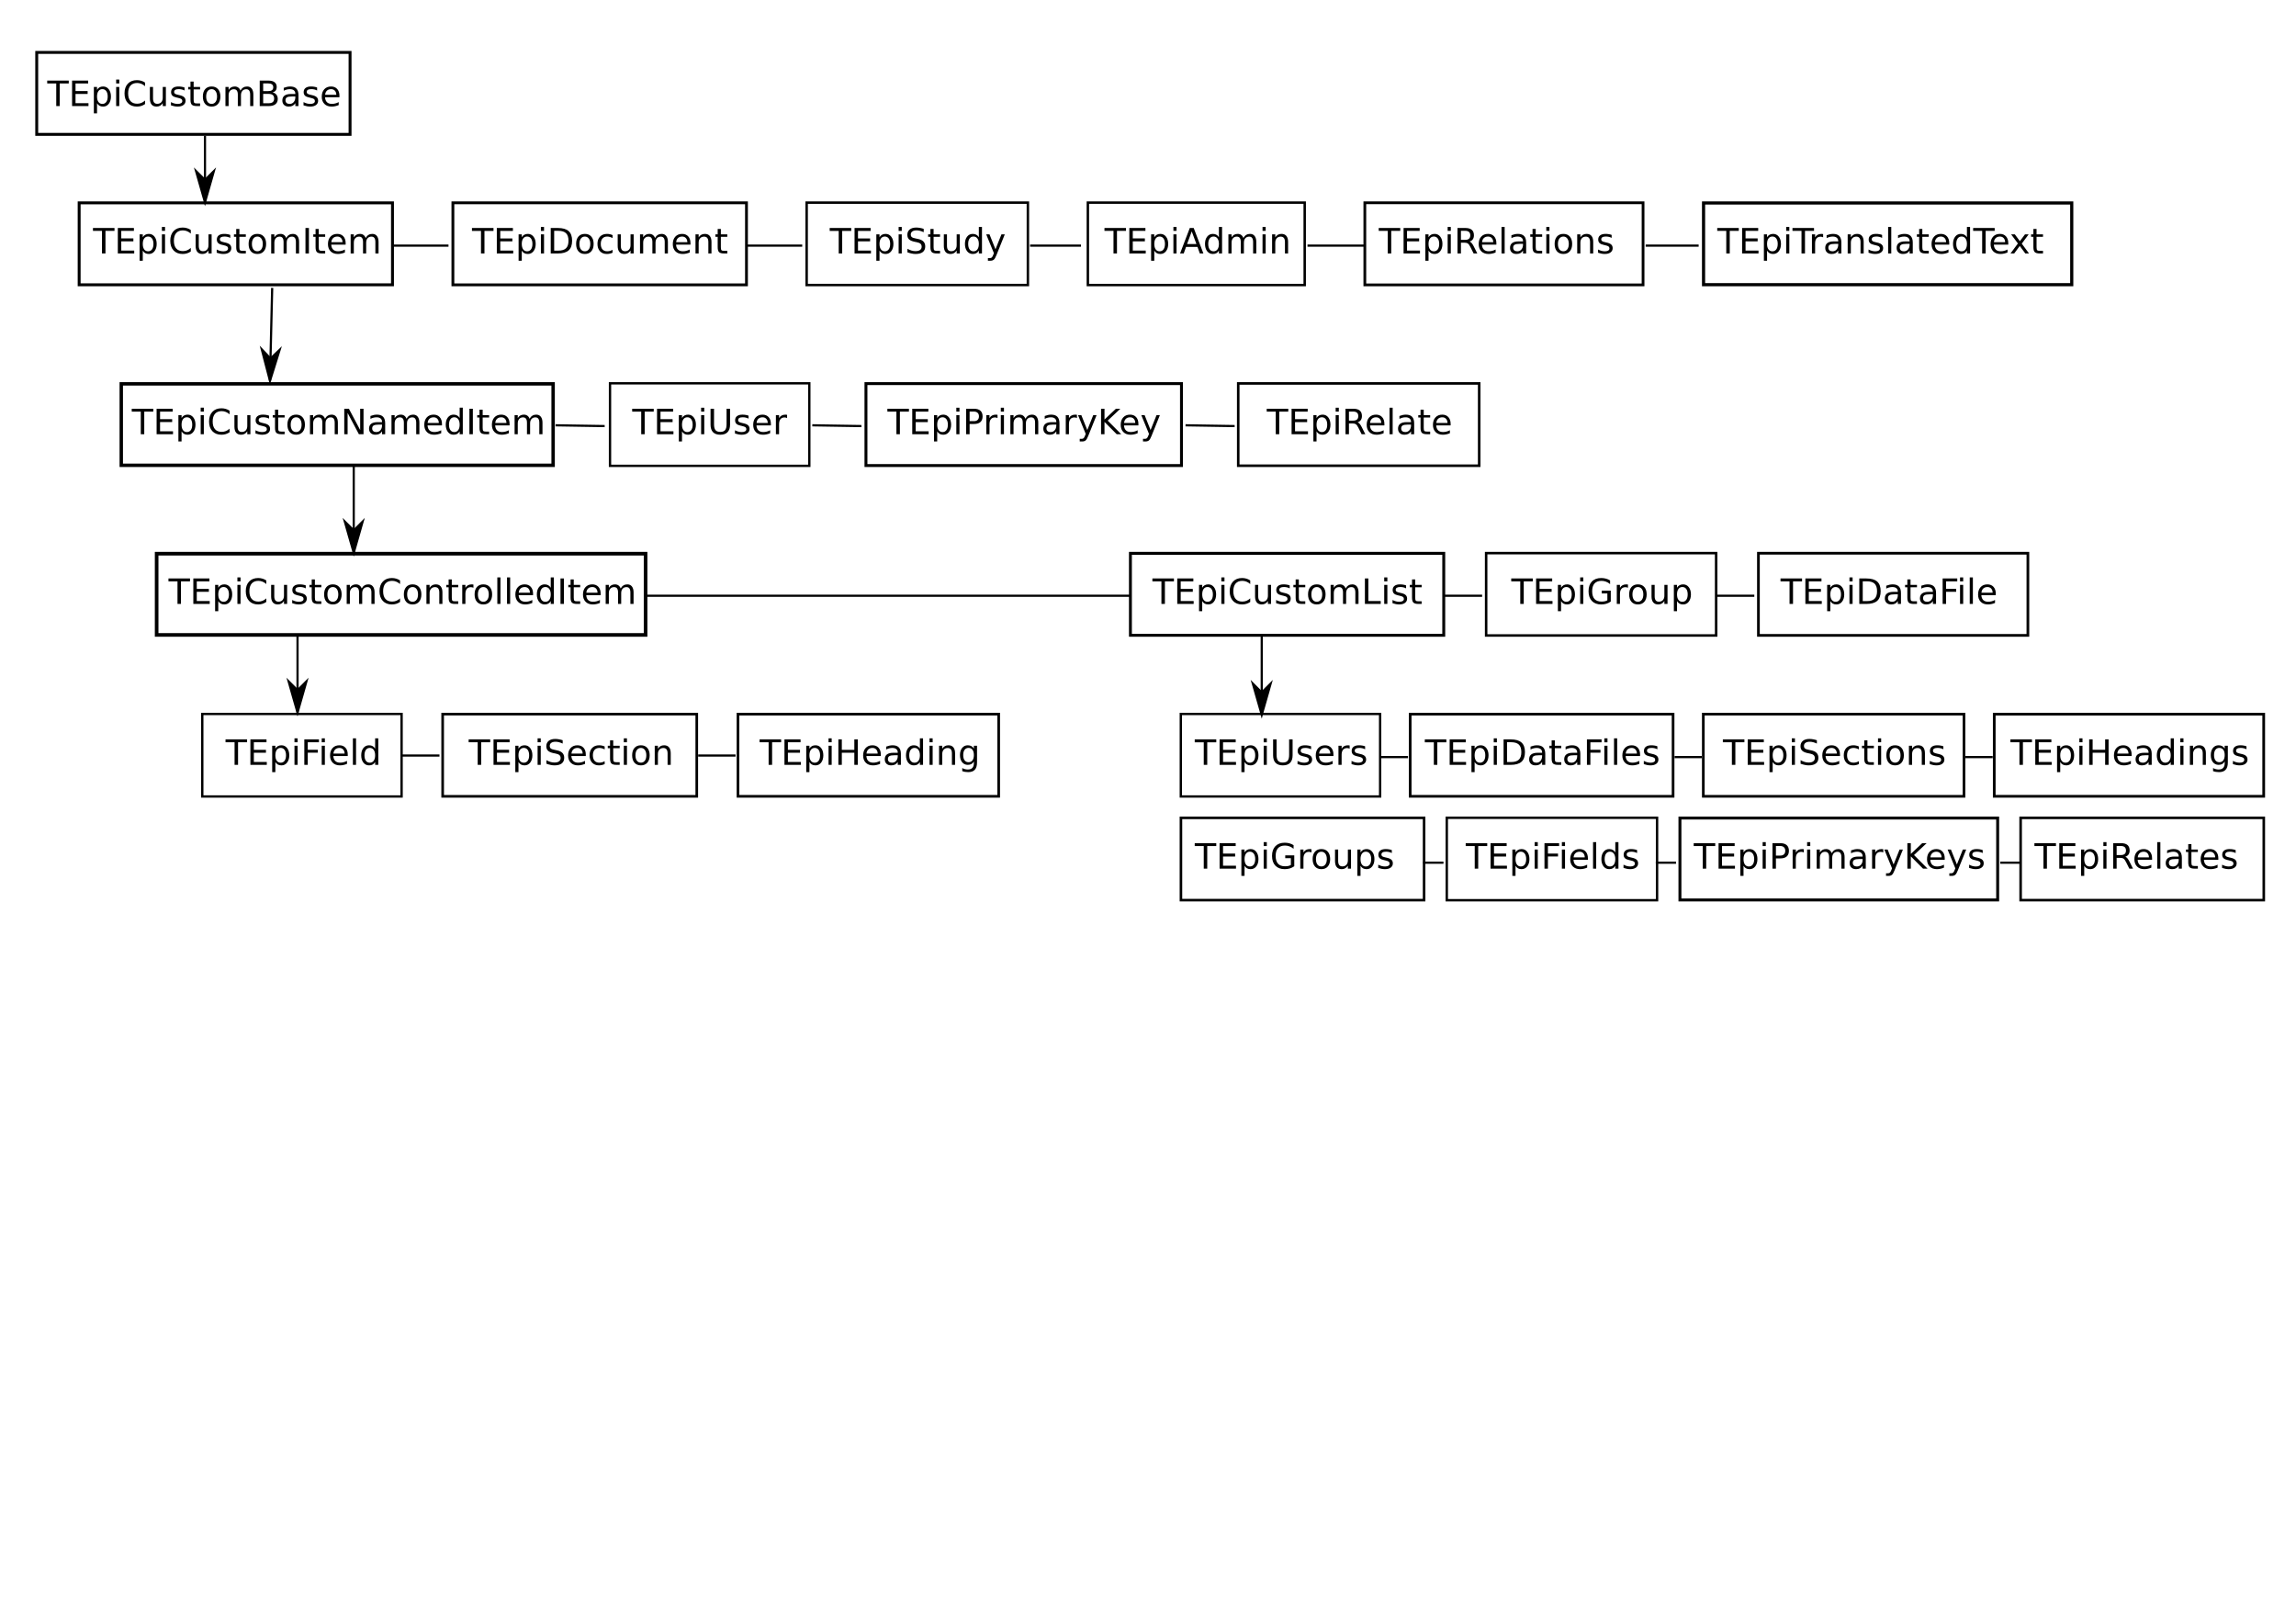
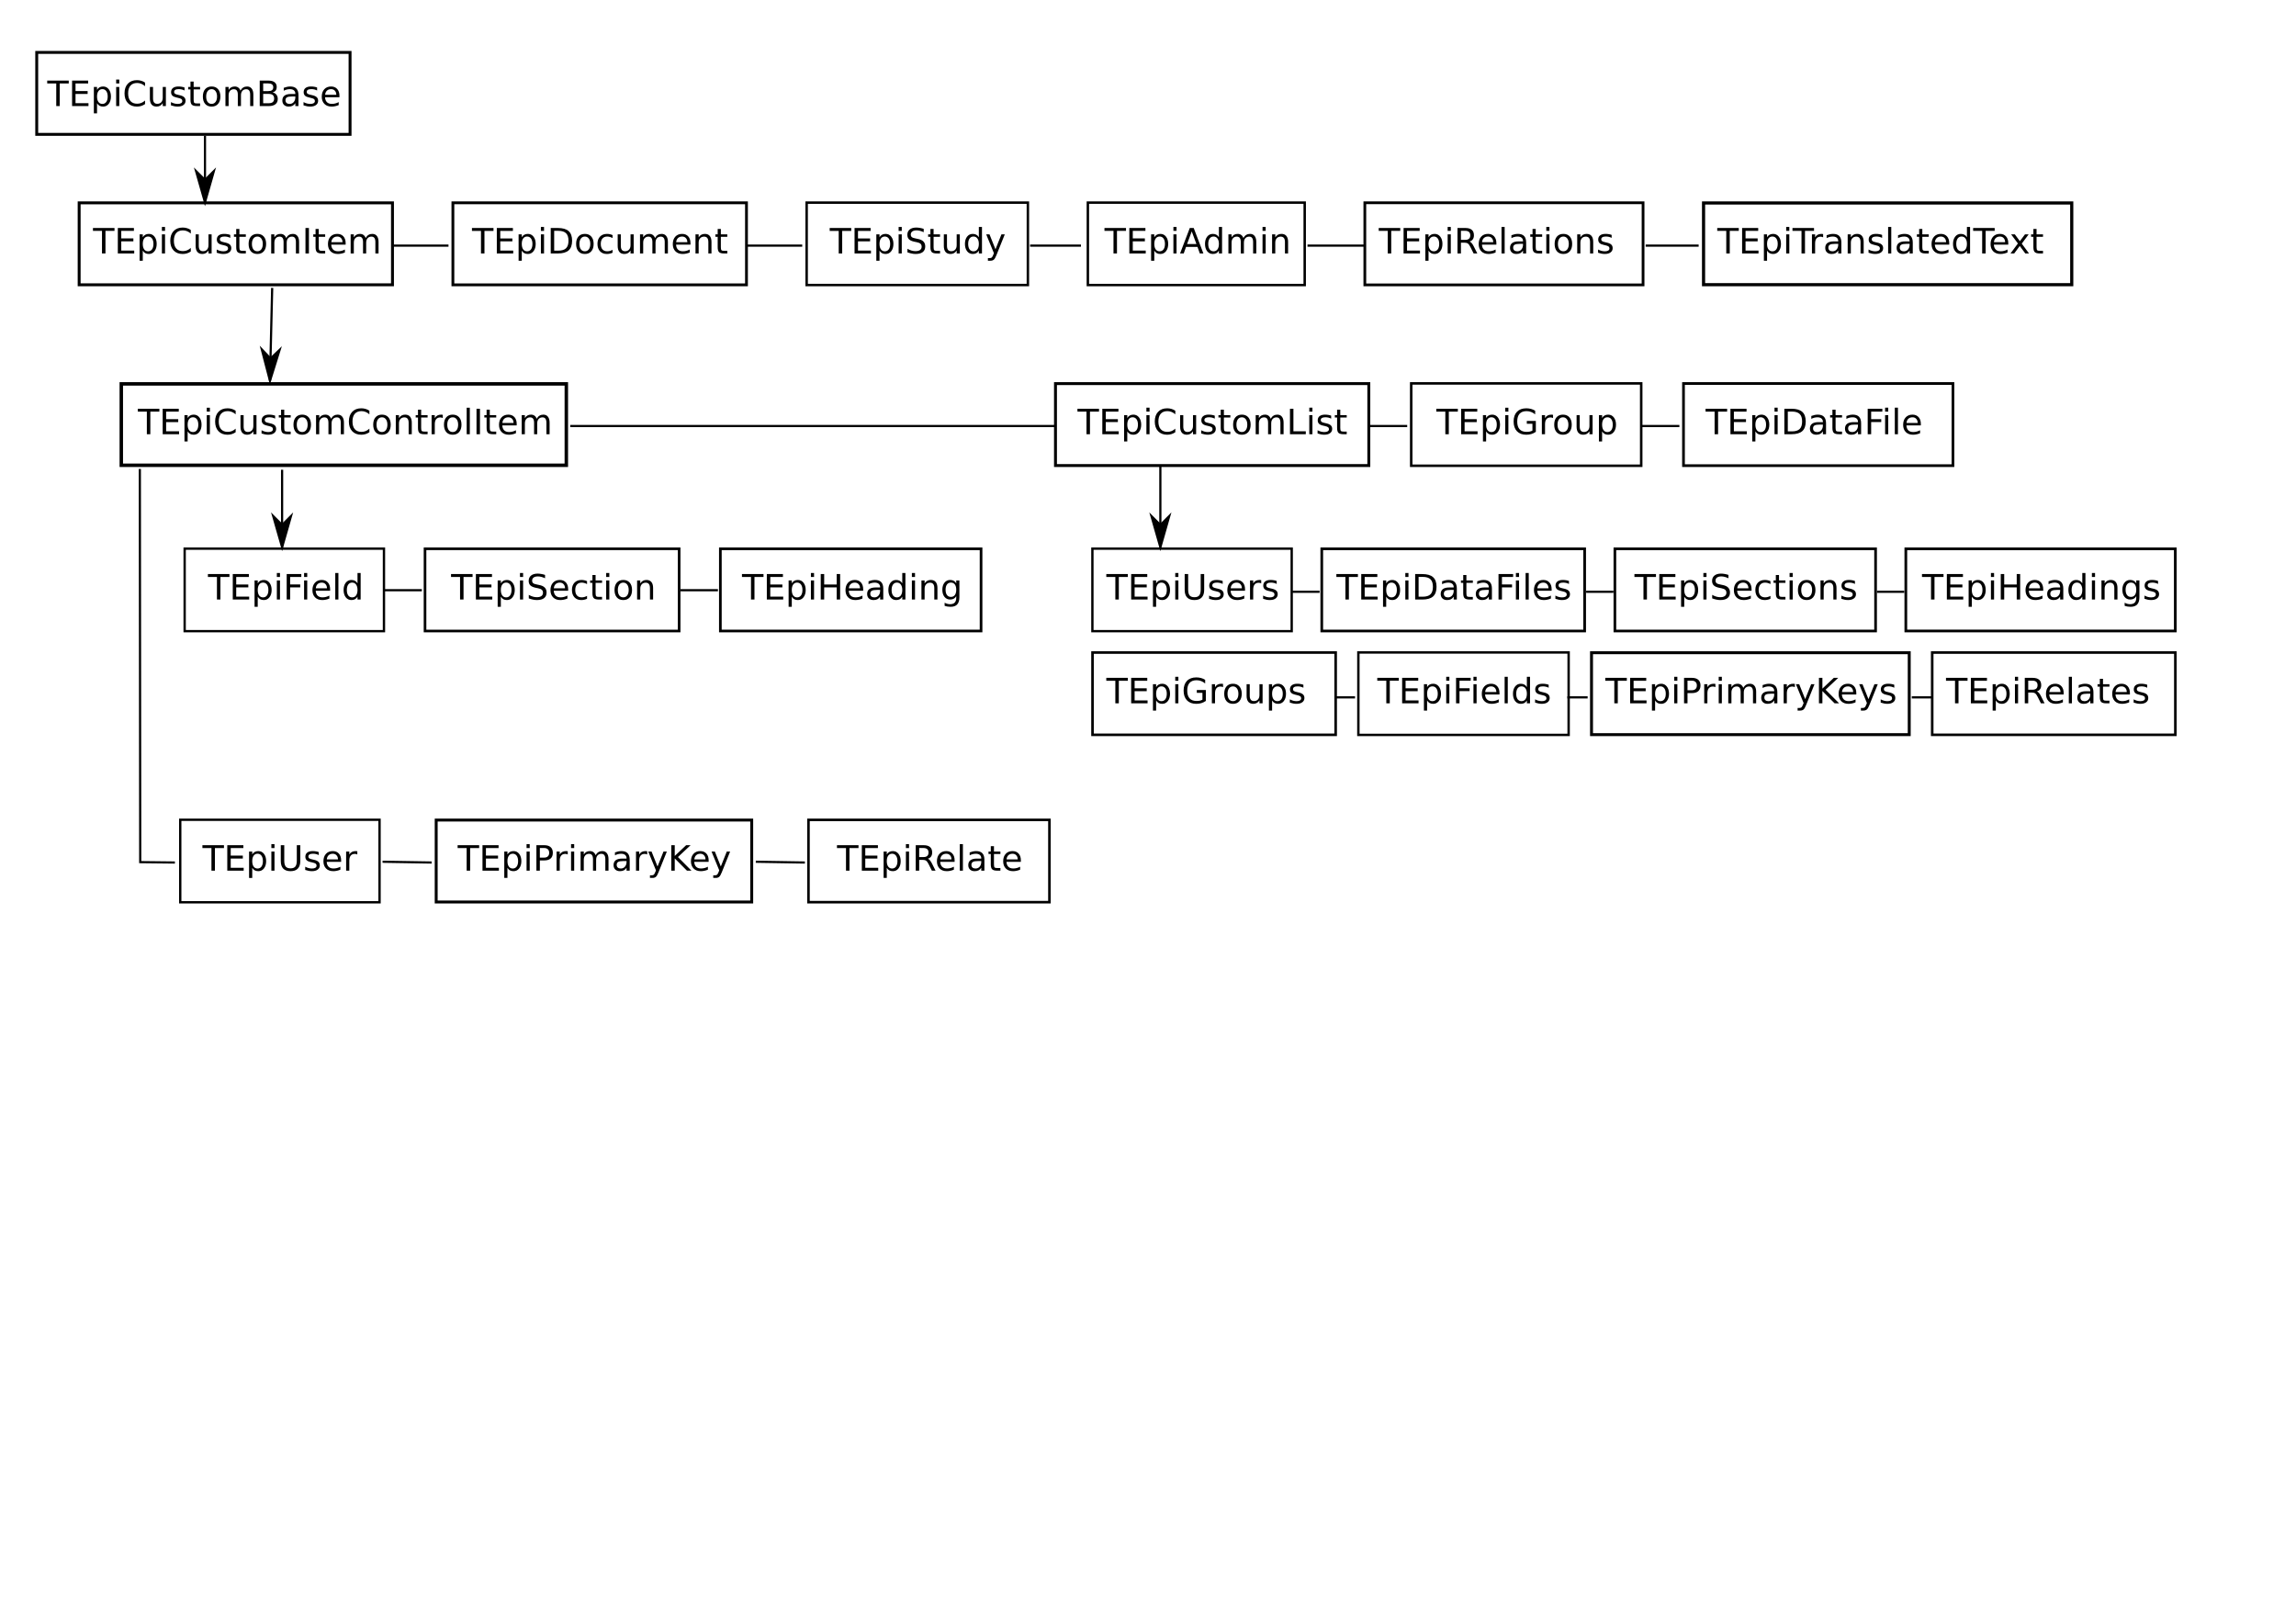
<svg xmlns="http://www.w3.org/2000/svg" width="1052.362" height="744.094" id="svg2" version="1.1">
  <defs id="defs4">
    <marker orient="auto" refY="0.0" refX="0.0" id="Arrow1Lend" style="overflow:visible;">
      <path id="path4521" d="M 0.0,0.0 L 5.0,-5.0 L -12.5,0.0 L 5.0,5.0 L 0.0,0.0 z " style="fill-rule:evenodd;stroke:#000000;stroke-width:1.0pt;marker-start:none;" transform="scale(0.8) rotate(180) translate(12.5,0)" />
    </marker>
  </defs>
  <g id="layer1" transform="translate(0,-308.2677)">
    <g id="g3704" transform="translate(-26.26397,-22.22336)">
      <rect y="354.512" x="43.097" height="37.549" width="143.615" id="rect2826" style="fill:none;stroke:#000000;stroke-width:1.331px;stroke-linecap:butt;stroke-linejoin:miter;stroke-opacity:1" />
      <text id="text3600" y="379.096" x="47.948" style="font-size:16px;font-style:normal;font-weight:normal;fill:#000000;fill-opacity:1;stroke:none;font-family:Bitstream Vera Sans" xml:space="preserve">
        <tspan id="tspan3604" y="379.096" x="47.948">TEpiCustomBase</tspan>
      </text>
    </g>
    <path style="fill:none;stroke:#000000;stroke-width:1px;stroke-linecap:butt;stroke-linejoin:miter;stroke-opacity:1;marker-end:url(#Arrow1Lend)" d="m 93.944,62.242 0,30.305" id="path4513" transform="translate(0,308.2677)" />
    <path style="fill:none;stroke:#000000;stroke-width:1px;stroke-linecap:butt;stroke-linejoin:miter;stroke-opacity:1;marker-end:url(#Arrow1Lend)" d="m 124.754,131.942 -1.01,42.426" id="path4963" transform="translate(0,308.2677)" />
-     <path style="fill:none;stroke:#000000;stroke-width:1px;stroke-linecap:butt;stroke-linejoin:miter;stroke-opacity:1;marker-end:url(#Arrow1Lend)" d="m 162.129,213.764 0,39.396" id="path5149" transform="translate(0,308.2677)" />
-     <path style="fill:none;stroke:#000000;stroke-width:1px;stroke-linecap:butt;stroke-linejoin:miter;stroke-opacity:1;marker-end:url(#Arrow1Lend)" d="m 136.371,291.041 0,35.355" id="path5519" transform="translate(0,308.2677)" />
-     <path style="fill:none;stroke:#000000;stroke-width:1px;stroke-linecap:butt;stroke-linejoin:miter;stroke-opacity:1;marker-end:url(#Arrow1Lend)" d="m 578.312,290.536 c 0,1.515 0,36.871 0,36.871" id="path5705" transform="translate(0,308.2677)" />
+     <path style="fill:none;stroke:#000000;stroke-width:1px;stroke-linecap:butt;stroke-linejoin:miter;stroke-opacity:1;marker-end:url(#Arrow1Lend)" d="m 129.3,523.547 0,35.355" id="path5519" />
+     <path style="fill:none;stroke:#000000;stroke-width:1px;stroke-linecap:butt;stroke-linejoin:miter;stroke-opacity:1;marker-end:url(#Arrow1Lend)" d="m 531.845,522.032 c 0,1.515 0,36.871 0,36.871" id="path5705" />
    <g id="g5901">
      <g transform="translate(-64.64976,-33.33503)" id="g4119">
        <g id="g3696" transform="translate(-88.89342,-2.02028)">
          <rect y="436.587" x="189.822" height="37.549" width="143.615" id="rect2826-9" style="fill:none;stroke:#000000;stroke-width:1.331px;stroke-linecap:butt;stroke-linejoin:miter;stroke-opacity:1" />
          <text id="text3600-0" y="459.776" x="196.196" style="font-size:16px;font-style:normal;font-weight:normal;fill:#000000;fill-opacity:1;stroke:none;font-family:Bitstream Vera Sans" xml:space="preserve">
            <tspan id="tspan3636" y="459.776" x="196.196">TEpiCustomItem</tspan>
          </text>
        </g>
        <g id="g4020" transform="translate(-2.424337,2.2828579e-5)">
          <rect y="434.546" x="274.654" height="37.591" width="134.566" id="rect2826-9-5" style="fill:none;stroke:#000000;stroke-width:1.29px;stroke-linecap:butt;stroke-linejoin:miter;stroke-opacity:1" />
          <text id="text3600-0-7" y="457.756" x="283.437" style="font-size:16px;font-style:normal;font-weight:normal;fill:#000000;fill-opacity:1;stroke:none;font-family:Bitstream Vera Sans" xml:space="preserve">
            <tspan id="tspan3947" y="457.756" x="283.437">TEpiDocument</tspan>
          </text>
        </g>
        <g id="g4015" transform="translate(-3.838575,0)">
          <rect y="434.462" x="438.215" height="37.759" width="101.398" id="rect2826-9-3" style="fill:none;stroke:#000000;stroke-width:1.122px;stroke-linecap:butt;stroke-linejoin:miter;stroke-opacity:1" />
          <text id="text3600-0-76" y="457.756" x="448.816" style="font-size:16px;font-style:normal;font-weight:normal;fill:#000000;fill-opacity:1;stroke:none;font-family:Bitstream Vera Sans" xml:space="preserve">
            <tspan id="tspan3636-1" y="457.756" x="448.816">TEpiStudy</tspan>
          </text>
        </g>
        <g id="g4010" transform="translate(-32.52691,1.010181)">
          <rect y="433.447" x="595.793" height="37.77" width="99.389" id="rect2826-9-4" style="fill:none;stroke:#000000;stroke-width:1.111px;stroke-linecap:butt;stroke-linejoin:miter;stroke-opacity:1" />
          <text id="text3600-0-8" y="456.746" x="603.448" style="font-size:16px;font-style:normal;font-weight:normal;fill:#000000;fill-opacity:1;stroke:none;font-family:Bitstream Vera Sans" xml:space="preserve">
            <tspan id="tspan3636-0" y="456.746" x="603.448">TEpiAdmin</tspan>
          </text>
        </g>
        <g id="g4005" transform="translate(-68.28624,2.020326)">
          <rect y="432.509" x="758.5" height="37.625" width="127.528" id="rect2826-9-2" style="fill:none;stroke:#000000;stroke-width:1.256px;stroke-linecap:butt;stroke-linejoin:miter;stroke-opacity:1" />
          <text id="text3600-0-6" y="455.735" x="764.912" style="font-size:16px;font-style:normal;font-weight:normal;fill:#000000;fill-opacity:1;stroke:none;font-family:Bitstream Vera Sans" xml:space="preserve">
            <tspan id="tspan3636-3" y="455.735" x="764.912">TEpiRelations</tspan>
          </text>
        </g>
        <g id="g4113" transform="translate(0,1.010175)">
          <rect y="433.612" x="845.466" height="37.44" width="168.759" id="rect2826-9-2-1" style="fill:none;stroke:#000000;stroke-width:1.441px;stroke-linecap:butt;stroke-linejoin:miter;stroke-opacity:1" />
          <g id="g4109">
            <text xml:space="preserve" style="font-size:16px;font-style:normal;font-weight:normal;fill:#000000;fill-opacity:1;stroke:none;font-family:Bitstream Vera Sans" x="851.785" y="456.746" id="text3600-0-6-9">
              <tspan x="851.785" y="456.746" id="tspan4105">TEpiTranslatedText</tspan>
            </text>
          </g>
        </g>
      </g>
      <path id="path5891" d="m 180.312,420.827 25.254,0" style="fill:none;stroke:#000000;stroke-width:1px;stroke-linecap:butt;stroke-linejoin:miter;stroke-opacity:1" />
      <path id="path5893" d="m 342.442,420.827 25.254,0" style="fill:none;stroke:#000000;stroke-width:1px;stroke-linecap:butt;stroke-linejoin:miter;stroke-opacity:1" />
      <path id="path5895" d="m 472.143,420.827 23.311,0" style="fill:none;stroke:#000000;stroke-width:1px;stroke-linecap:butt;stroke-linejoin:miter;stroke-opacity:1" />
      <path id="path5897" d="m 599.286,420.827 26.429,0" style="fill:none;stroke:#000000;stroke-width:1px;stroke-linecap:butt;stroke-linejoin:miter;stroke-opacity:1" />
      <path id="path5899" d="m 754.286,420.827 24.286,0" style="fill:none;stroke:#000000;stroke-width:1px;stroke-linecap:butt;stroke-linejoin:miter;stroke-opacity:1" />
    </g>
-     <g id="g5967">
-       <g id="g4289">
-         <g id="g3709" transform="translate(-356.5838,-54.54823)">
-           <rect y="538.726" x="412.169" height="37.322" width="197.937" id="rect2826-2" style="fill:none;stroke:#000000;stroke-width:1.558px;stroke-linecap:butt;stroke-linejoin:miter;stroke-opacity:1" />
-           <text id="text3600-6" y="561.802" x="417.016" style="font-size:16px;font-style:normal;font-weight:normal;fill:#000000;fill-opacity:1;stroke:none;font-family:Bitstream Vera Sans" xml:space="preserve">
-             <tspan id="tspan3653" y="561.802" x="417.016">TEpiCustomNamedItem</tspan>
-           </text>
-         </g>
-         <g id="g3887" transform="translate(-484.8732,-439.4164)">
-           <rect y="923.348" x="764.466" height="37.815" width="91.353" id="rect2826-99-4-7" style="fill:none;stroke:#000000;stroke-width:1.066px;stroke-linecap:butt;stroke-linejoin:miter;stroke-opacity:1" />
-           <text id="text3600-5-6-27" y="946.67" x="774.674" style="font-size:16px;font-style:normal;font-weight:normal;fill:#000000;fill-opacity:1;stroke:none;font-family:Bitstream Vera Sans" xml:space="preserve">
-             <tspan y="946.67" x="774.674" id="tspan3875">TEpiUser</tspan>
-           </text>
-         </g>
-         <g id="g4279" transform="translate(-1.010135,1.9199753e-5)">
-           <rect y="484.067" x="397.916" height="37.545" width="144.621" id="rect2826-99-4-7-2" style="fill:none;stroke:#000000;stroke-width:1.336px;stroke-linecap:butt;stroke-linejoin:miter;stroke-opacity:1" />
-           <text id="text3600-5-6-27-4" y="507.253" x="407.785" style="font-size:16px;font-style:normal;font-weight:normal;fill:#000000;fill-opacity:1;stroke:none;font-family:Bitstream Vera Sans" xml:space="preserve">
-             <tspan id="tspan4212" y="507.253" x="407.785">TEpiPrimaryKey</tspan>
-           </text>
-         </g>
-         <g id="g4284" transform="translate(-103.0356,10.10153)">
-           <rect y="473.882" x="670.574" height="37.711" width="110.442" id="rect2826-99-4-7-1" style="fill:none;stroke:#000000;stroke-width:1.17px;stroke-linecap:butt;stroke-linejoin:miter;stroke-opacity:1" />
-           <text id="text3600-5-6-27-46" y="497.152" x="683.681" style="font-size:16px;font-style:normal;font-weight:normal;fill:#000000;fill-opacity:1;stroke:none;font-family:Bitstream Vera Sans" xml:space="preserve">
-             <tspan id="tspan4275" y="497.152" x="683.681">TEpiRelate</tspan>
-           </text>
-         </g>
-       </g>
-       <path id="path5934" d="m 254.643,503.166 22.5,0.357" style="fill:none;stroke:#000000;stroke-width:1px;stroke-linecap:butt;stroke-linejoin:miter;stroke-opacity:1" />
-       <path id="path5934-7" d="m 372.321,503.166 22.5,0.357" style="fill:none;stroke:#000000;stroke-width:1px;stroke-linecap:butt;stroke-linejoin:miter;stroke-opacity:1" />
-       <path id="path5934-0" d="m 543.393,503.166 22.5,0.357" style="fill:none;stroke:#000000;stroke-width:1px;stroke-linecap:butt;stroke-linejoin:miter;stroke-opacity:1" />
-     </g>
-     <g id="g6027">
+     <g id="g6027" transform="translate(-8.08122,-75.76144)">
      <g id="g4146">
        <g id="g3821" transform="translate(-339.4112,-105.0559)">
          <rect y="740.51" x="432.126" height="37.815" width="91.353" id="rect2826-99-4" style="fill:none;stroke:#000000;stroke-width:1.066px;stroke-linecap:butt;stroke-linejoin:miter;stroke-opacity:1" />
          <text id="text3600-5-6" y="763.832" x="442.833" style="font-size:16px;font-style:normal;font-weight:normal;fill:#000000;fill-opacity:1;stroke:none;font-family:Bitstream Vera Sans" xml:space="preserve">
            <tspan id="tspan3758" y="763.832" x="442.833">TEpiField</tspan>
          </text>
        </g>
        <g id="g3816" transform="translate(-343.4518,-205.061)">
          <rect y="840.583" x="546.341" height="37.68" width="116.472" id="rect2826-99-4-9" style="fill:none;stroke:#000000;stroke-width:1.201px;stroke-linecap:butt;stroke-linejoin:miter;stroke-opacity:1" />
          <text id="text3600-5-6-3" y="863.837" x="558.303" style="font-size:16px;font-style:normal;font-weight:normal;fill:#000000;fill-opacity:1;stroke:none;font-family:Bitstream Vera Sans" xml:space="preserve">
            <tspan id="tspan3790" y="863.837" x="558.303">TEpiSection</tspan>
          </text>
        </g>
        <g id="g3811" transform="translate(-312.1372,-150.5128)">
          <rect y="786.043" x="650.394" height="37.664" width="119.487" id="rect2826-99-4-2" style="fill:none;stroke:#000000;stroke-width:1.216px;stroke-linecap:butt;stroke-linejoin:miter;stroke-opacity:1" />
          <text id="text3600-5-6-2" y="809.289" x="660.34" style="font-size:16px;font-style:normal;font-weight:normal;fill:#000000;fill-opacity:1;stroke:none;font-family:Bitstream Vera Sans" xml:space="preserve">
            <tspan id="tspan3807" y="809.289" x="660.34">TEpiHeading</tspan>
          </text>
        </g>
      </g>
      <path id="path6003" d="m 184.286,654.505 17.143,0" style="fill:none;stroke:#000000;stroke-width:1px;stroke-linecap:butt;stroke-linejoin:miter;stroke-opacity:1" />
      <path id="path6003-6" d="m 320,654.505 17.143,0" style="fill:none;stroke:#000000;stroke-width:1px;stroke-linecap:butt;stroke-linejoin:miter;stroke-opacity:1" />
    </g>
-     <g id="g6117">
+     <g id="g6117" transform="translate(-40.52793,-75.76144)">
      <g transform="translate(0,-10.02032)" id="g4479">
        <g id="g3879" transform="translate(-157.5838,-219.2843)">
          <rect y="864.759" x="698.806" height="37.815" width="91.353" id="rect2826-99-4-6" style="fill:none;stroke:#000000;stroke-width:1.066px;stroke-linecap:butt;stroke-linejoin:miter;stroke-opacity:1" />
          <text id="text3600-5-6-1" y="888.081" x="705.229" style="font-size:16px;font-style:normal;font-weight:normal;fill:#000000;fill-opacity:1;stroke:none;font-family:Bitstream Vera Sans" xml:space="preserve">
            <tspan id="tspan3758-9" y="888.081" x="705.229">TEpiUsers</tspan>
          </text>
        </g>
        <g id="g4464" transform="translate(-108.0863,-50.50762)">
          <rect y="743.596" x="649.363" height="37.705" width="111.447" id="rect2826-99-4-6-1" style="fill:none;stroke:#000000;stroke-width:1.175px;stroke-linecap:butt;stroke-linejoin:miter;stroke-opacity:1" />
          <text id="text3600-5-6-1-8" y="766.862" x="655.731" style="font-size:16px;font-style:normal;font-weight:normal;fill:#000000;fill-opacity:1;stroke:none;font-family:Bitstream Vera Sans" xml:space="preserve">
            <tspan id="tspan3758-9-0" y="766.862" x="655.731">TEpiGroups</tspan>
          </text>
        </g>
        <g id="g4444" transform="translate(-80.81219,45.37561)">
          <rect y="600.177" x="727.168" height="37.659" width="120.492" id="rect2826-99-4-6-1-4" style="fill:none;stroke:#000000;stroke-width:1.221px;stroke-linecap:butt;stroke-linejoin:miter;stroke-opacity:1" />
          <text id="text3600-5-6-1-8-9" y="623.421" x="733.91" style="font-size:16px;font-style:normal;font-weight:normal;fill:#000000;fill-opacity:1;stroke:none;font-family:Bitstream Vera Sans" xml:space="preserve">
            <tspan id="tspan3758-9-0-7" y="623.421" x="733.91">TEpiDataFiles</tspan>
          </text>
        </g>
        <g id="g4459" transform="translate(-118.5245,1.010199)">
          <rect y="692.037" x="781.653" height="37.787" width="96.375" id="rect2826-99-4-6-1-2" style="fill:none;stroke:#000000;stroke-width:1.094px;stroke-linecap:butt;stroke-linejoin:miter;stroke-opacity:1" />
          <text id="text3600-5-6-1-8-7" y="715.345" x="790.368" style="font-size:16px;font-style:normal;font-weight:normal;fill:#000000;fill-opacity:1;stroke:none;font-family:Bitstream Vera Sans" xml:space="preserve">
            <tspan id="tspan3758-9-0-4" y="715.345" x="790.368">TEpiFields</tspan>
          </text>
        </g>
        <g id="g4454" transform="translate(37.3757,-23.31474)">
          <rect y="668.875" x="876.678" height="37.644" width="123.507" id="rect2826-99-4-6-1-9" style="fill:none;stroke:#000000;stroke-width:1.236px;stroke-linecap:butt;stroke-linejoin:miter;stroke-opacity:1" />
          <text id="text3600-5-6-1-8-70" y="692.111" x="884.131" style="font-size:16px;font-style:normal;font-weight:normal;fill:#000000;fill-opacity:1;stroke:none;font-family:Bitstream Vera Sans" xml:space="preserve">
            <tspan id="tspan3758-9-0-3" y="692.111" x="884.131">TEpiHeadings</tspan>
          </text>
        </g>
        <g id="g4449" transform="translate(-83.8426,67.59898)">
          <rect y="577.951" x="864.546" height="37.664" width="119.487" id="rect2826-99-4-6-1-6" style="fill:none;stroke:#000000;stroke-width:1.216px;stroke-linecap:butt;stroke-linejoin:miter;stroke-opacity:1" />
          <text id="text3600-5-6-1-8-4" y="601.197" x="873.551" style="font-size:16px;font-style:normal;font-weight:normal;fill:#000000;fill-opacity:1;stroke:none;font-family:Bitstream Vera Sans" xml:space="preserve">
            <tspan id="tspan3758-9-0-6" y="601.197" x="873.551">TEpiSections</tspan>
          </text>
        </g>
        <g id="g4469" transform="translate(-25.92726,-98.99495)">
          <rect y="792.166" x="795.918" height="37.54" width="145.627" id="rect2826-99-4-6-1-7" style="fill:none;stroke:#000000;stroke-width:1.341px;stroke-linecap:butt;stroke-linejoin:miter;stroke-opacity:1" />
          <text id="text3600-5-6-1-8-5" y="815.35" x="802.274" style="font-size:16px;font-style:normal;font-weight:normal;fill:#000000;fill-opacity:1;stroke:none;font-family:Bitstream Vera Sans" xml:space="preserve">
            <tspan id="tspan3758-9-0-31" y="815.35" x="802.274">TEpiPrimaryKeys</tspan>
          </text>
        </g>
        <g id="g4474" transform="translate(167.6854,-161.6244)">
          <rect y="854.712" x="758.46" height="37.705" width="111.447" id="rect2826-99-4-6-1-1" style="fill:none;stroke:#000000;stroke-width:1.175px;stroke-linecap:butt;stroke-linejoin:miter;stroke-opacity:1" />
          <text id="text3600-5-6-1-8-3" y="877.979" x="764.828" style="font-size:16px;font-style:normal;font-weight:normal;fill:#000000;fill-opacity:1;stroke:none;font-family:Bitstream Vera Sans" xml:space="preserve">
            <tspan id="tspan3758-9-0-45" y="877.979" x="764.828">TEpiRelates</tspan>
          </text>
        </g>
      </g>
      <path id="path6044" d="m 632.857,655.219 12.5,0" style="fill:none;stroke:#000000;stroke-width:1px;stroke-linecap:butt;stroke-linejoin:miter;stroke-opacity:1" />
      <path id="path6044-2" d="m 767.536,655.219 12.5,0" style="fill:none;stroke:#000000;stroke-width:1px;stroke-linecap:butt;stroke-linejoin:miter;stroke-opacity:1" />
      <path id="path6044-9" d="m 900.839,655.219 12.5,0" style="fill:none;stroke:#000000;stroke-width:1px;stroke-linecap:butt;stroke-linejoin:miter;stroke-opacity:1" />
      <path id="path6044-7" d="m 652.321,703.612 9.286,0" style="fill:none;stroke:#000000;stroke-width:1px;stroke-linecap:butt;stroke-linejoin:miter;stroke-opacity:1" />
      <path id="path6044-7-4" d="m 758.929,703.612 9.286,0" style="fill:none;stroke:#000000;stroke-width:1px;stroke-linecap:butt;stroke-linejoin:miter;stroke-opacity:1" />
      <path id="path6044-7-3" d="m 916.786,703.612 9.286,0" style="fill:none;stroke:#000000;stroke-width:1px;stroke-linecap:butt;stroke-linejoin:miter;stroke-opacity:1" />
    </g>
-     <g id="g6262">
-       <g transform="translate(-191.929,-97.98482)" id="g3714">
-         <rect style="fill:none;stroke:#000000;stroke-width:1.656px;stroke-linecap:butt;stroke-linejoin:miter;stroke-opacity:1" id="rect2826-1" width="224.103" height="37.225" x="263.725" y="659.993" />
-         <text xml:space="preserve" style="font-size:16px;font-style:normal;font-weight:normal;fill:#000000;fill-opacity:1;stroke:none;font-family:Bitstream Vera Sans" x="269.187" y="683.02" id="text3600-3">
-           <tspan x="269.187" y="683.02" id="tspan3670">TEpiCustomControlledItem</tspan>
-         </text>
-       </g>
+     <g id="g3887" transform="translate(-681.853,-239.4061)">
+       <rect y="923.348" x="764.466" height="37.815" width="91.353" id="rect2826-99-4-7" style="fill:none;stroke:#000000;stroke-width:1.066px;stroke-linecap:butt;stroke-linejoin:miter;stroke-opacity:1" />
+       <text id="text3600-5-6-27" y="946.67" x="774.674" style="font-size:16px;font-style:normal;font-weight:normal;fill:#000000;fill-opacity:1;stroke:none;font-family:Bitstream Vera Sans" xml:space="preserve">
+         <tspan y="946.67" x="774.674" id="tspan3875">TEpiUser</tspan>
+       </text>
+     </g>
+     <g id="g4279" transform="translate(-197.9899,200.0102)">
+       <rect y="484.067" x="397.916" height="37.545" width="144.621" id="rect2826-99-4-7-2" style="fill:none;stroke:#000000;stroke-width:1.336px;stroke-linecap:butt;stroke-linejoin:miter;stroke-opacity:1" />
+       <text id="text3600-5-6-27-4" y="507.253" x="407.785" style="font-size:16px;font-style:normal;font-weight:normal;fill:#000000;fill-opacity:1;stroke:none;font-family:Bitstream Vera Sans" xml:space="preserve">
+         <tspan id="tspan4212" y="507.253" x="407.785">TEpiPrimaryKey</tspan>
+       </text>
+     </g>
+     <g id="g4284" transform="translate(-300.0153,210.1117)">
+       <rect y="473.882" x="670.574" height="37.711" width="110.442" id="rect2826-99-4-7-1" style="fill:none;stroke:#000000;stroke-width:1.17px;stroke-linecap:butt;stroke-linejoin:miter;stroke-opacity:1" />
+       <text id="text3600-5-6-27-46" y="497.152" x="683.681" style="font-size:16px;font-style:normal;font-weight:normal;fill:#000000;fill-opacity:1;stroke:none;font-family:Bitstream Vera Sans" xml:space="preserve">
+         <tspan id="tspan4275" y="497.152" x="683.681">TEpiRelate</tspan>
+       </text>
+     </g>
+     <path style="fill:none;stroke:#000000;stroke-width:1px;stroke-linecap:butt;stroke-linejoin:miter;stroke-opacity:1" d="m 64.092,523.176 0.179,180.179 15.893,0.179" id="path5934" />
+     <path style="fill:none;stroke:#000000;stroke-width:1px;stroke-linecap:butt;stroke-linejoin:miter;stroke-opacity:1" d="m 175.342,703.176 22.5,0.357" id="path5934-7" />
+     <path style="fill:none;stroke:#000000;stroke-width:1px;stroke-linecap:butt;stroke-linejoin:miter;stroke-opacity:1" d="m 346.413,703.176 22.5,0.357" id="path5934-0" />
+     <g id="g3850">
+       <rect y="484.19" x="55.597" height="37.299" width="203.974" id="rect2826-1" style="fill:none;stroke:#000000;stroke-width:1.581px;stroke-linecap:butt;stroke-linejoin:miter;stroke-opacity:1" />
+       <text id="text3600-3" y="507.253" x="63.213" style="font-size:16px;font-style:normal;font-weight:normal;fill:#000000;fill-opacity:1;stroke:none;font-family:Bitstream Vera Sans" xml:space="preserve">
+         <tspan id="tspan3670" y="507.253" x="63.213">TEpiCustomControlItem</tspan>
+       </text>
+     </g>
+     <g id="g3897" transform="translate(-34.34519,-77.78175)">
      <g transform="translate(109.0965,-190.9189)" id="g3719">
        <rect style="fill:none;stroke:#000000;stroke-width:1.331px;stroke-linecap:butt;stroke-linejoin:miter;stroke-opacity:1" id="rect2826-99" width="143.615" height="37.549" x="409.025" y="752.765" />
        <text xml:space="preserve" style="font-size:16px;font-style:normal;font-weight:normal;fill:#000000;fill-opacity:1;stroke:none;font-family:Bitstream Vera Sans" x="419.145" y="775.954" id="text3600-5">
          <tspan x="419.145" y="775.954" id="tspan3687">TEpiCustomList</tspan>
        </text>
      </g>
      <path id="path5989" d="m 295.714,581.282 222.143,0" style="fill:none;stroke:#000000;stroke-width:1px;stroke-linecap:butt;stroke-linejoin:miter;stroke-opacity:1" />
      <g transform="translate(-0.505069,-1.010205)" id="g6225">
        <rect style="fill:none;stroke:#000000;stroke-width:1.144px;stroke-linecap:butt;stroke-linejoin:miter;stroke-opacity:1" id="rect2826-99-46" width="105.417" height="37.737" x="681.672" y="562.763" />
        <text xml:space="preserve" style="font-size:16px;font-style:normal;font-weight:normal;fill:#000000;fill-opacity:1;stroke:none;font-family:Bitstream Vera Sans" x="693.217" y="586.045" id="text3600-5-4">
          <tspan x="693.217" y="586.045" id="tspan3687-2">TEpiGroup</tspan>
        </text>
      </g>
      <g transform="translate(-34.34519,-2.020305)" id="g6233">
        <rect style="fill:none;stroke:#000000;stroke-width:1.236px;stroke-linecap:butt;stroke-linejoin:miter;stroke-opacity:1" id="rect2826-99-0" width="123.507" height="37.644" x="840.312" y="563.819" />
        <text xml:space="preserve" style="font-size:16px;font-style:normal;font-weight:normal;fill:#000000;fill-opacity:1;stroke:none;font-family:Bitstream Vera Sans" x="850.48" y="587.055" id="text3600-5-7">
          <tspan x="850.48" y="587.055" id="tspan3687-7">TEpiDataFile</tspan>
        </text>
      </g>
      <path id="path6238" d="m 662.155,581.282 17.173,0" style="fill:none;stroke:#000000;stroke-width:1px;stroke-linecap:butt;stroke-linejoin:miter;stroke-opacity:1" />
      <path id="path6238-1" d="m 786.909,581.282 17.173,0" style="fill:none;stroke:#000000;stroke-width:1px;stroke-linecap:butt;stroke-linejoin:miter;stroke-opacity:1" />
    </g>
  </g>
</svg>
